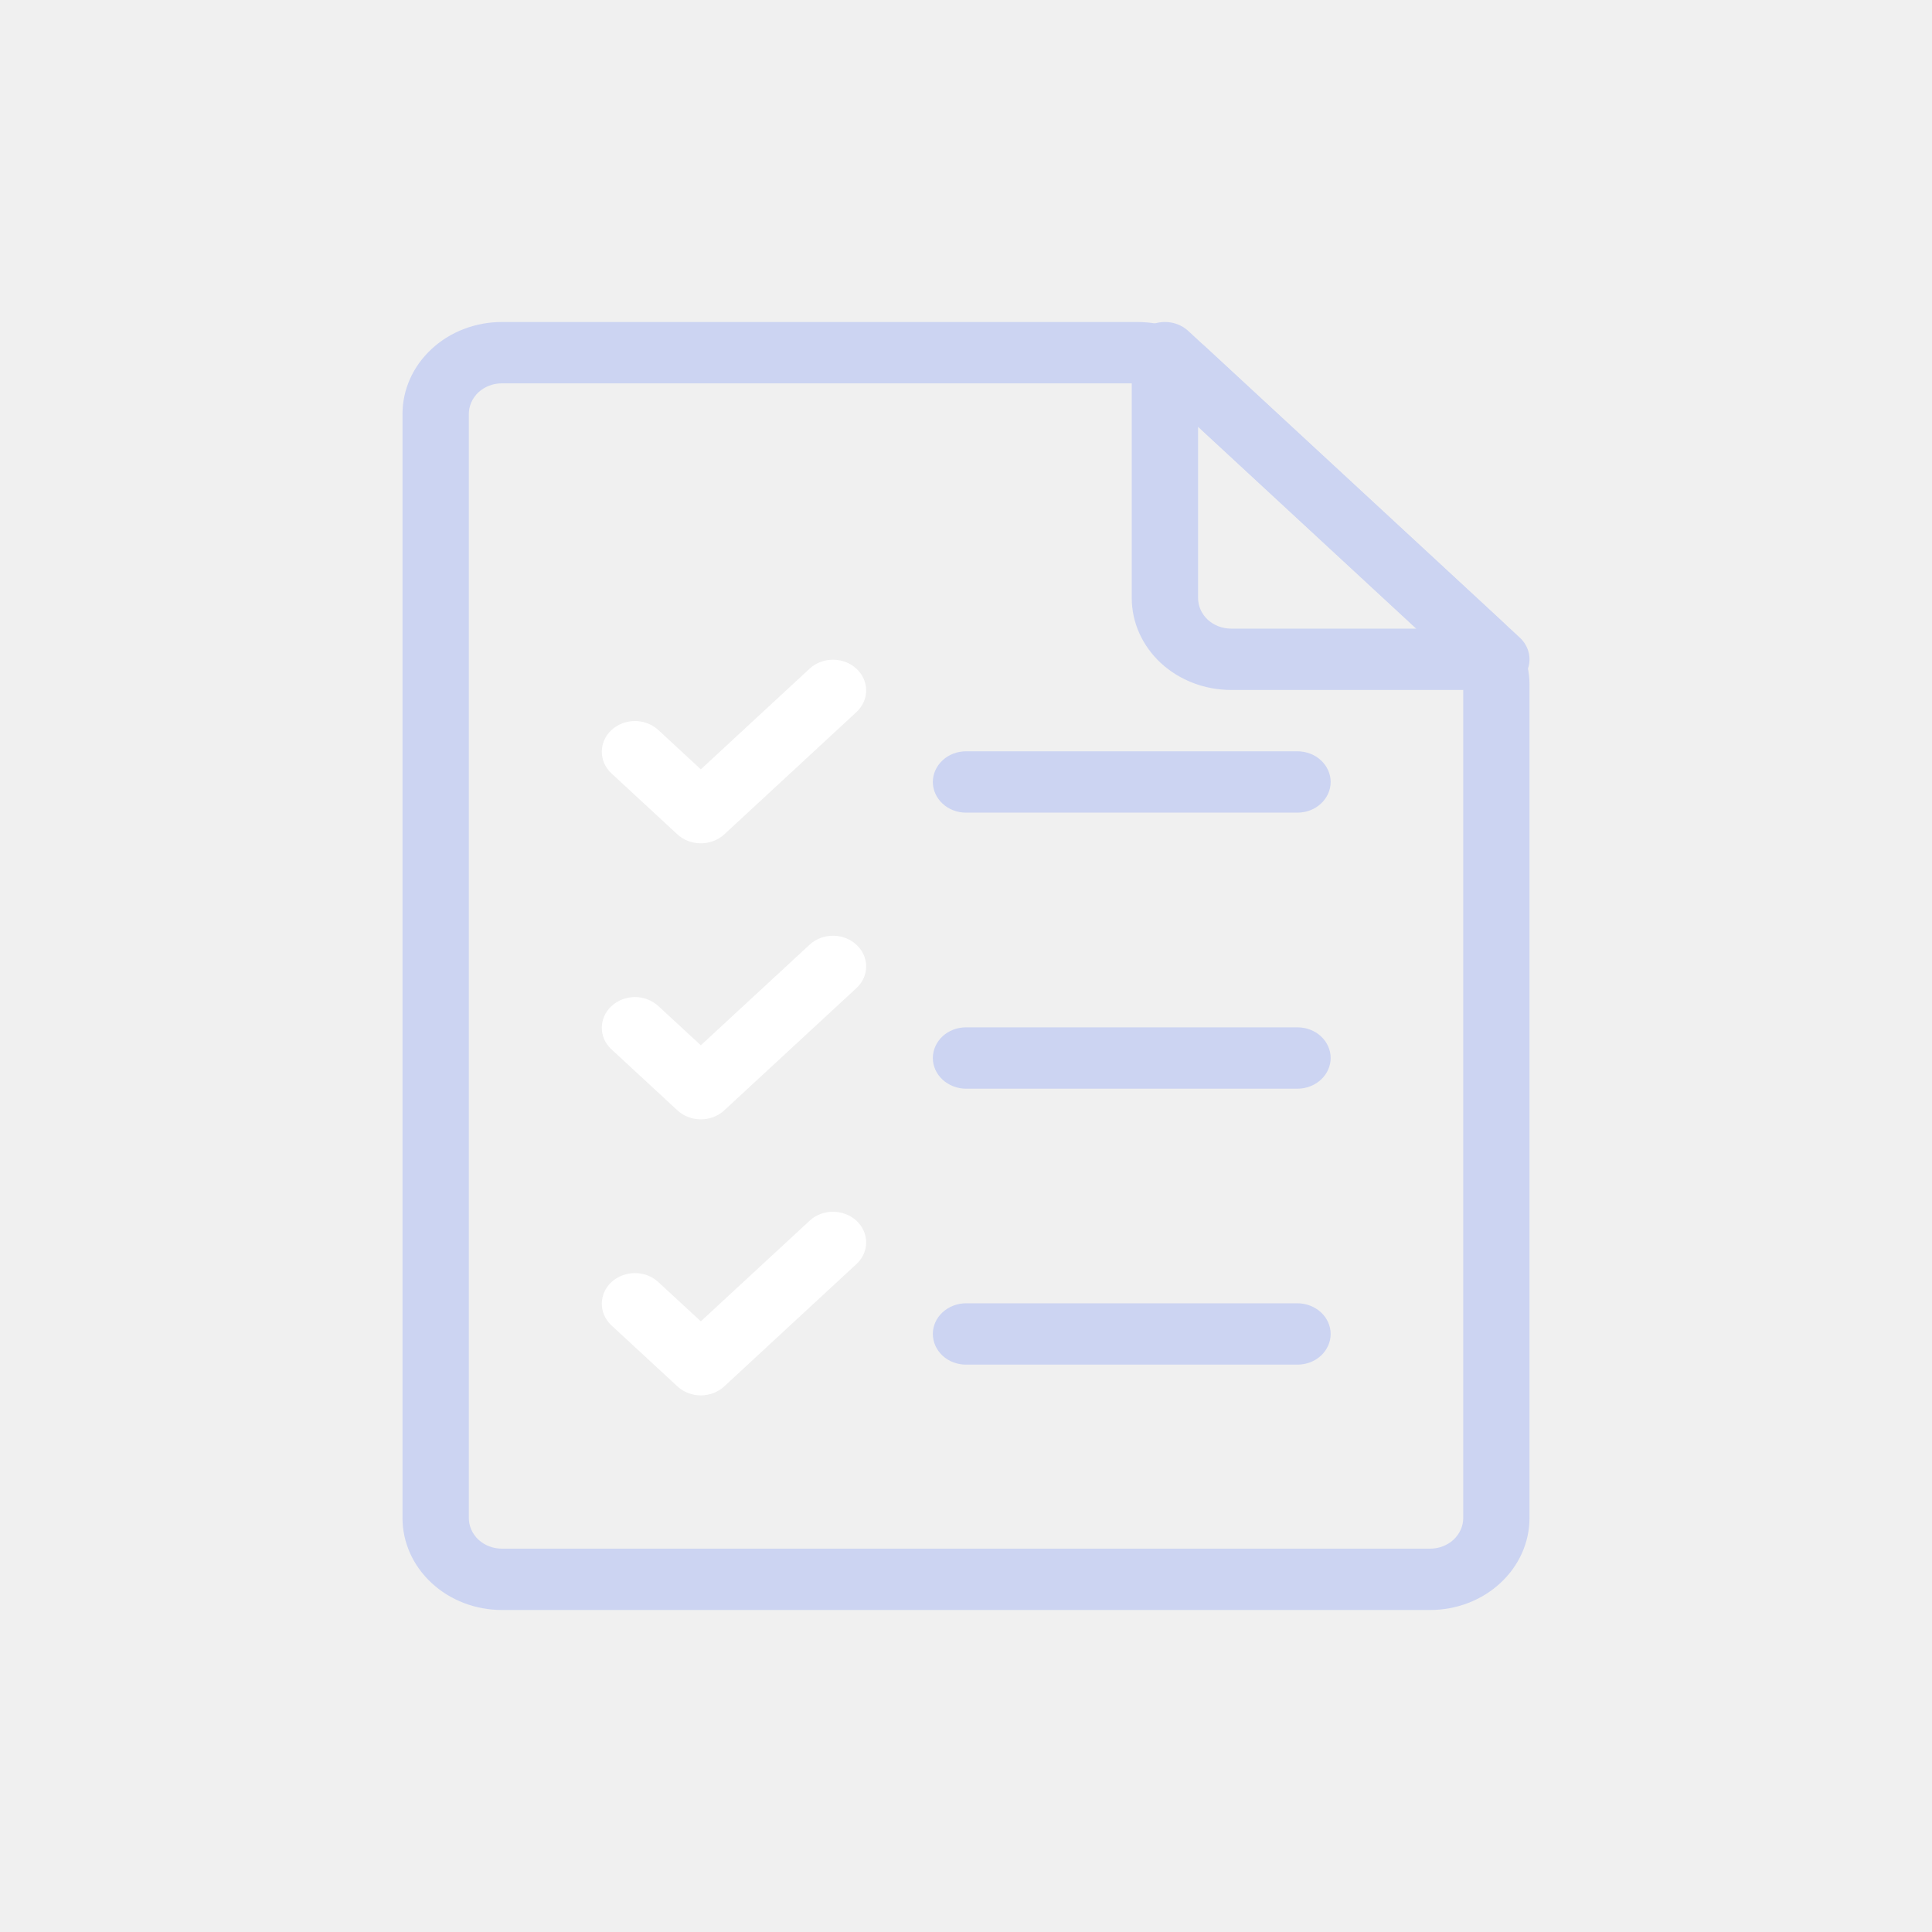
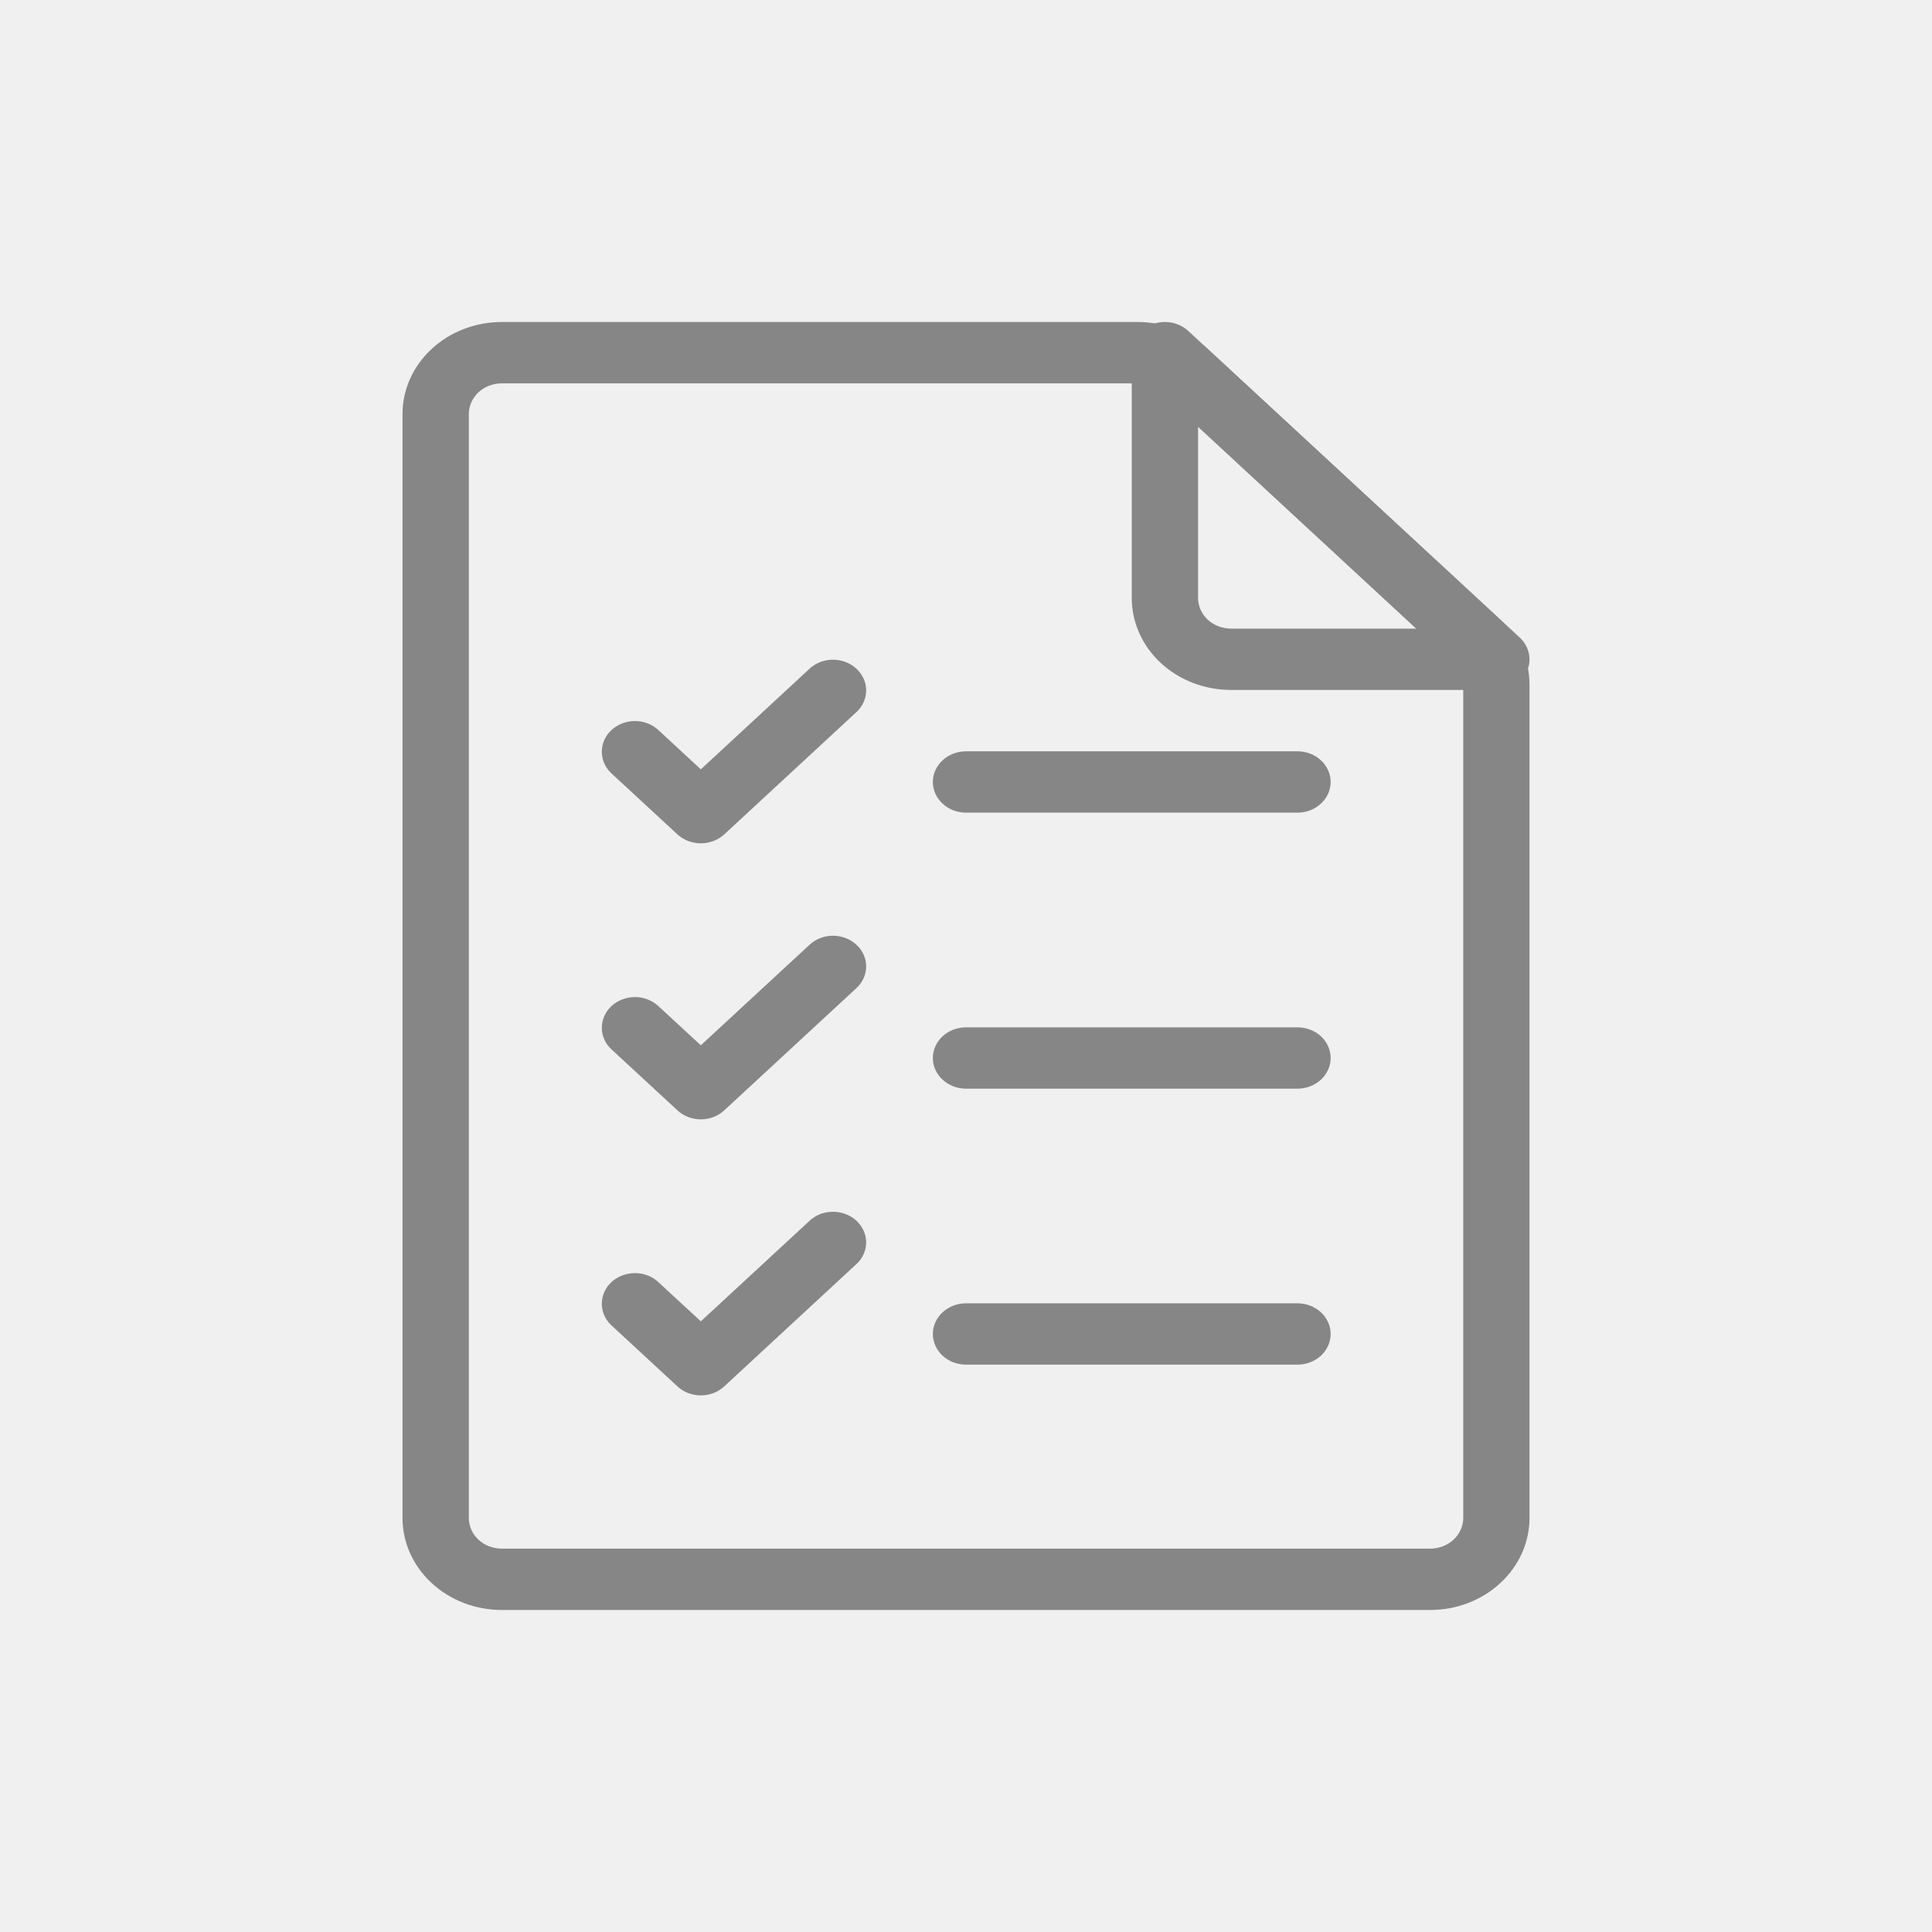
<svg xmlns="http://www.w3.org/2000/svg" width="24" height="24" viewBox="0 0 24 24" fill="none">
-   <path d="M17.765 20H6.235C5.908 20 5.593 19.88 5.362 19.665C5.13 19.451 5 19.16 5 18.857V5.143C5 4.84 5.13 4.549 5.362 4.335C5.593 4.12 5.908 4 6.235 4H14.13C14.292 4 14.453 4.029 14.602 4.087C14.752 4.144 14.889 4.228 15.003 4.335L18.638 7.698C18.753 7.804 18.844 7.93 18.907 8.068C18.969 8.207 19 8.356 19 8.506V18.857C19 19.16 18.87 19.451 18.638 19.665C18.407 19.88 18.092 20 17.765 20ZM6.235 4.762C6.126 4.762 6.021 4.802 5.944 4.873C5.867 4.945 5.824 5.042 5.824 5.143V18.857C5.824 18.958 5.867 19.055 5.944 19.127C6.021 19.198 6.126 19.238 6.235 19.238H17.765C17.874 19.238 17.979 19.198 18.056 19.127C18.133 19.055 18.177 18.958 18.177 18.857V8.506C18.176 8.405 18.133 8.308 18.056 8.237L14.421 4.874C14.344 4.802 14.239 4.762 14.13 4.762H6.235Z" fill="#CCD4F2" />
-   <path d="M18.588 8.571H15.294C14.967 8.571 14.653 8.451 14.421 8.237C14.189 8.022 14.059 7.732 14.059 7.428V4.381C14.059 4.306 14.083 4.232 14.129 4.169C14.174 4.107 14.238 4.058 14.313 4.029C14.389 4 14.471 3.993 14.551 4.007C14.631 4.022 14.704 4.058 14.762 4.112L18.88 7.921C18.937 7.974 18.976 8.042 18.992 8.116C19.008 8.19 19 8.267 18.969 8.336C18.938 8.406 18.885 8.465 18.817 8.507C18.75 8.549 18.67 8.571 18.588 8.571ZM14.883 5.3V7.428C14.883 7.53 14.926 7.626 15.003 7.698C15.08 7.769 15.185 7.809 15.294 7.809H17.595L14.883 5.3Z" fill="#CCD4F2" />
-   <path d="M8.706 10.476C8.597 10.476 8.492 10.436 8.415 10.365L7.591 9.603C7.516 9.531 7.475 9.435 7.476 9.335C7.477 9.235 7.52 9.139 7.596 9.069C7.673 8.998 7.776 8.958 7.884 8.957C7.992 8.956 8.096 8.995 8.173 9.064L8.706 9.557L10.062 8.302C10.139 8.233 10.243 8.194 10.351 8.195C10.459 8.196 10.563 8.236 10.639 8.307C10.715 8.378 10.759 8.473 10.76 8.573C10.761 8.673 10.719 8.769 10.644 8.841L8.997 10.365C8.92 10.436 8.815 10.476 8.706 10.476Z" fill="white" />
-   <path d="M16.118 10.095H12C11.891 10.095 11.786 10.055 11.709 9.983C11.632 9.912 11.588 9.815 11.588 9.714C11.588 9.613 11.632 9.516 11.709 9.445C11.786 9.373 11.891 9.333 12 9.333H16.118C16.227 9.333 16.332 9.373 16.409 9.445C16.486 9.516 16.53 9.613 16.53 9.714C16.53 9.815 16.486 9.912 16.409 9.983C16.332 10.055 16.227 10.095 16.118 10.095Z" fill="#CCD4F2" />
-   <path d="M8.706 13.905C8.597 13.905 8.492 13.865 8.415 13.793L7.591 13.031C7.516 12.96 7.475 12.864 7.476 12.764C7.477 12.664 7.52 12.568 7.596 12.498C7.673 12.427 7.776 12.387 7.884 12.386C7.992 12.385 8.096 12.424 8.173 12.493L8.706 12.985L10.062 11.731C10.139 11.662 10.243 11.623 10.351 11.624C10.459 11.625 10.563 11.665 10.639 11.736C10.715 11.806 10.759 11.902 10.76 12.002C10.761 12.102 10.719 12.198 10.644 12.27L8.997 13.793C8.92 13.865 8.815 13.905 8.706 13.905Z" fill="white" />
-   <path d="M16.118 13.524H12C11.891 13.524 11.786 13.483 11.709 13.412C11.632 13.341 11.588 13.244 11.588 13.143C11.588 13.042 11.632 12.945 11.709 12.873C11.786 12.802 11.891 12.762 12 12.762H16.118C16.227 12.762 16.332 12.802 16.409 12.873C16.486 12.945 16.53 13.042 16.53 13.143C16.53 13.244 16.486 13.341 16.409 13.412C16.332 13.483 16.227 13.524 16.118 13.524Z" fill="#CCD4F2" />
-   <path d="M8.706 17.334C8.597 17.334 8.492 17.294 8.415 17.222L7.591 16.46C7.516 16.388 7.475 16.292 7.476 16.192C7.477 16.092 7.52 15.997 7.596 15.926C7.673 15.856 7.776 15.816 7.884 15.815C7.992 15.814 8.096 15.852 8.173 15.922L8.706 16.414L10.062 15.16C10.139 15.09 10.243 15.052 10.351 15.053C10.459 15.054 10.563 15.094 10.639 15.164C10.715 15.235 10.759 15.331 10.76 15.43C10.761 15.53 10.719 15.627 10.644 15.698L8.997 17.222C8.92 17.294 8.815 17.334 8.706 17.334Z" fill="white" />
-   <path d="M16.118 16.952H12C11.891 16.952 11.786 16.912 11.709 16.841C11.632 16.769 11.588 16.672 11.588 16.571C11.588 16.47 11.632 16.373 11.709 16.302C11.786 16.231 11.891 16.19 12 16.19H16.118C16.227 16.19 16.332 16.231 16.409 16.302C16.486 16.373 16.53 16.47 16.53 16.571C16.53 16.672 16.486 16.769 16.409 16.841C16.332 16.912 16.227 16.952 16.118 16.952Z" fill="#CCD4F2" />
+   <path d="M17.765 20H6.235C5.908 20 5.593 19.88 5.362 19.665C5.13 19.451 5 19.16 5 18.857V5.143C5 4.84 5.13 4.549 5.362 4.335C5.593 4.12 5.908 4 6.235 4H14.13C14.292 4 14.453 4.029 14.602 4.087C14.752 4.144 14.889 4.228 15.003 4.335L18.638 7.698C18.753 7.804 18.844 7.93 18.907 8.068C18.969 8.207 19 8.356 19 8.506V18.857C19 19.16 18.87 19.451 18.638 19.665C18.407 19.88 18.092 20 17.765 20ZM6.235 4.762C6.126 4.762 6.021 4.802 5.944 4.873C5.867 4.945 5.824 5.042 5.824 5.143V18.857C5.824 18.958 5.867 19.055 5.944 19.127C6.021 19.198 6.126 19.238 6.235 19.238H17.765C17.874 19.238 17.979 19.198 18.056 19.127C18.133 19.055 18.177 18.958 18.177 18.857V8.506C18.176 8.405 18.133 8.308 18.056 8.237L14.421 4.874C14.344 4.802 14.239 4.762 14.13 4.762H6.235Z" fill="#868686" />
+   <path d="M18.588 8.571H15.294C14.967 8.571 14.653 8.451 14.421 8.237C14.189 8.022 14.059 7.732 14.059 7.428V4.381C14.059 4.306 14.083 4.232 14.129 4.169C14.174 4.107 14.238 4.058 14.313 4.029C14.389 4 14.471 3.993 14.551 4.007C14.631 4.022 14.704 4.058 14.762 4.112L18.88 7.921C18.937 7.974 18.976 8.042 18.992 8.116C19.008 8.19 19 8.267 18.969 8.336C18.938 8.406 18.885 8.465 18.817 8.507C18.75 8.549 18.67 8.571 18.588 8.571ZM14.883 5.3V7.428C14.883 7.53 14.926 7.626 15.003 7.698C15.08 7.769 15.185 7.809 15.294 7.809H17.595L14.883 5.3Z" fill="#868686" />
+   <path d="M8.706 10.476C8.597 10.476 8.492 10.436 8.415 10.365L7.591 9.603C7.516 9.531 7.475 9.435 7.476 9.335C7.477 9.235 7.52 9.139 7.596 9.069C7.673 8.998 7.776 8.958 7.884 8.957C7.992 8.956 8.096 8.995 8.173 9.064L8.706 9.557L10.062 8.302C10.139 8.233 10.243 8.194 10.351 8.195C10.459 8.196 10.563 8.236 10.639 8.307C10.715 8.378 10.759 8.473 10.76 8.573C10.761 8.673 10.719 8.769 10.644 8.841L8.997 10.365C8.92 10.436 8.815 10.476 8.706 10.476Z" fill="#868686" />
+   <path d="M16.118 10.095H12C11.891 10.095 11.786 10.055 11.709 9.983C11.632 9.912 11.588 9.815 11.588 9.714C11.588 9.613 11.632 9.516 11.709 9.445C11.786 9.373 11.891 9.333 12 9.333H16.118C16.227 9.333 16.332 9.373 16.409 9.445C16.486 9.516 16.53 9.613 16.53 9.714C16.53 9.815 16.486 9.912 16.409 9.983C16.332 10.055 16.227 10.095 16.118 10.095Z" fill="#868686" />
+   <path d="M8.706 13.905C8.597 13.905 8.492 13.865 8.415 13.793L7.591 13.031C7.516 12.96 7.475 12.864 7.476 12.764C7.477 12.664 7.52 12.568 7.596 12.498C7.673 12.427 7.776 12.387 7.884 12.386C7.992 12.385 8.096 12.424 8.173 12.493L8.706 12.985L10.062 11.731C10.139 11.662 10.243 11.623 10.351 11.624C10.459 11.625 10.563 11.665 10.639 11.736C10.715 11.806 10.759 11.902 10.76 12.002C10.761 12.102 10.719 12.198 10.644 12.27L8.997 13.793C8.92 13.865 8.815 13.905 8.706 13.905Z" fill="#868686" />
+   <path d="M16.118 13.524H12C11.891 13.524 11.786 13.483 11.709 13.412C11.632 13.341 11.588 13.244 11.588 13.143C11.588 13.042 11.632 12.945 11.709 12.873C11.786 12.802 11.891 12.762 12 12.762H16.118C16.227 12.762 16.332 12.802 16.409 12.873C16.486 12.945 16.53 13.042 16.53 13.143C16.53 13.244 16.486 13.341 16.409 13.412C16.332 13.483 16.227 13.524 16.118 13.524Z" fill="#868686" />
+   <path d="M8.706 17.334C8.597 17.334 8.492 17.294 8.415 17.222L7.591 16.46C7.516 16.388 7.475 16.292 7.476 16.192C7.477 16.092 7.52 15.997 7.596 15.926C7.673 15.856 7.776 15.816 7.884 15.815C7.992 15.814 8.096 15.852 8.173 15.922L8.706 16.414L10.062 15.16C10.139 15.09 10.243 15.052 10.351 15.053C10.459 15.054 10.563 15.094 10.639 15.164C10.715 15.235 10.759 15.331 10.76 15.43C10.761 15.53 10.719 15.627 10.644 15.698L8.997 17.222C8.92 17.294 8.815 17.334 8.706 17.334Z" fill="#868686" />
+   <path d="M16.118 16.952H12C11.891 16.952 11.786 16.912 11.709 16.841C11.632 16.769 11.588 16.672 11.588 16.571C11.588 16.47 11.632 16.373 11.709 16.302C11.786 16.231 11.891 16.19 12 16.19H16.118C16.227 16.19 16.332 16.231 16.409 16.302C16.486 16.373 16.53 16.47 16.53 16.571C16.53 16.672 16.486 16.769 16.409 16.841C16.332 16.912 16.227 16.952 16.118 16.952Z" fill="#868686" />
</svg>
